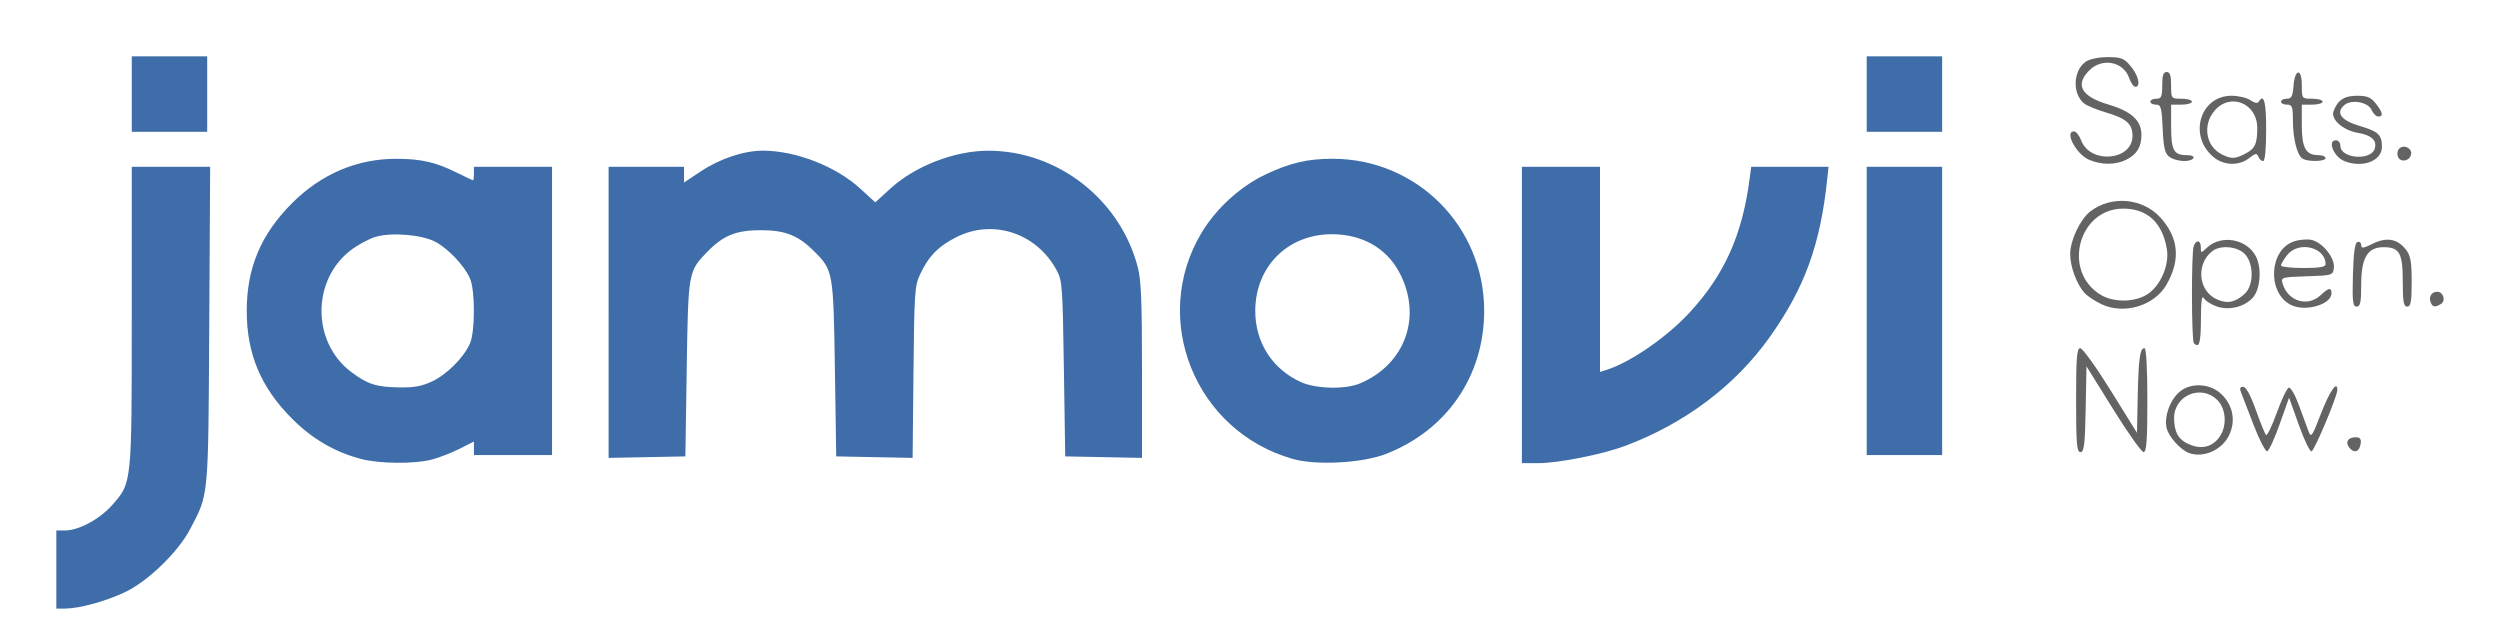
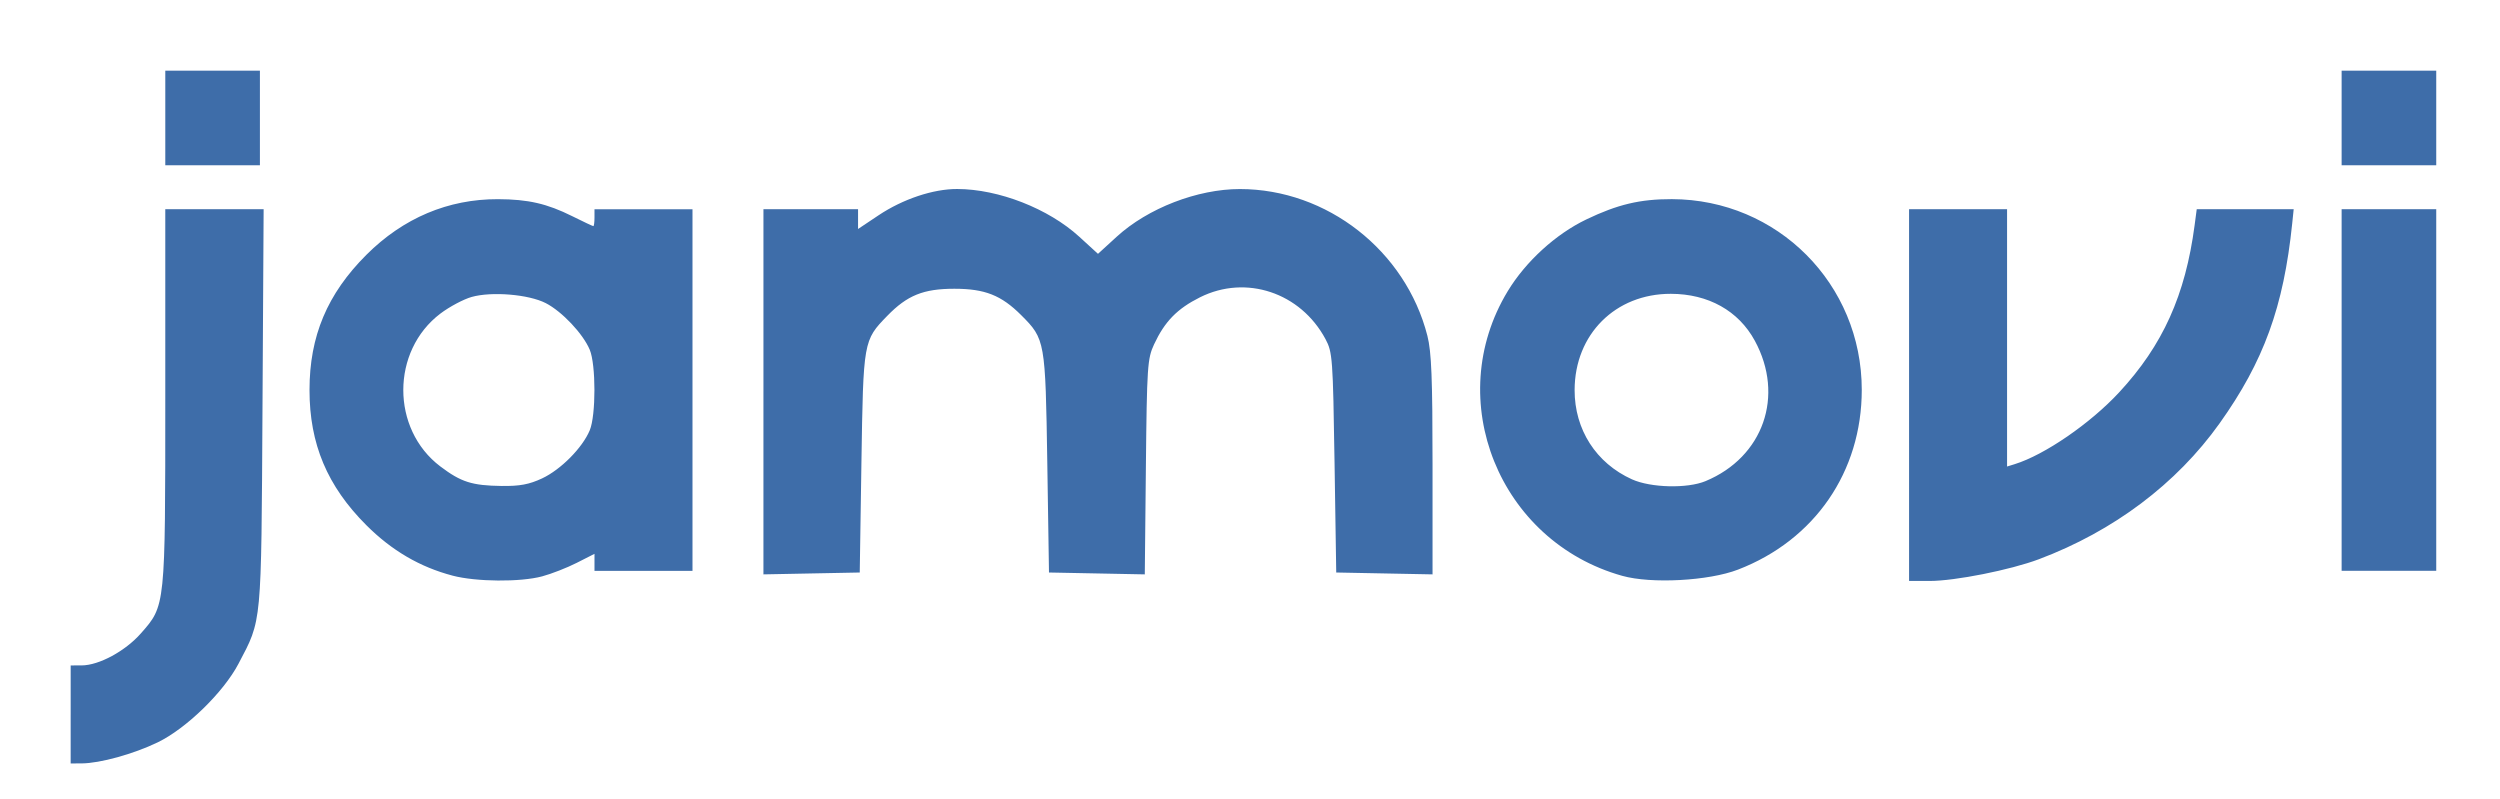
- <svg xmlns="http://www.w3.org/2000/svg" width="88.754mm" height="22.607mm" viewBox="0 0 314.484 80.103" id="svg2" version="1.1">
+ <svg xmlns="http://www.w3.org/2000/svg" width="70.754mm" height="22.607mm" viewBox="0 0 250.703 80.103" id="svg2" version="1.1">
  <defs id="defs4" />
  <g id="layer1" transform="translate(-86.14708,-658.4088)">
-     <path style="fill:#3e6da9;fill-opacity:1;stroke:none;stroke-width:0;stroke-miterlimit:4;stroke-dasharray:none;stroke-opacity:1" d="m 93.234,730.054 0,-4.914 1.101,-0.003 c 1.736,-0.005 4.375,-1.433 5.945,-3.217 2.462,-2.796 2.442,-2.611 2.442,-23.783 l 0,-18.747 4.931,0 4.931,0 -0.114,19.91 c -0.126,22.009 -0.048,21.175 -2.408,25.671 -1.504,2.865 -5.242,6.501 -8.105,7.884 -2.42,1.169 -5.787,2.1 -7.623,2.109 l -1.101,0.005 0,-4.914 z m 38.295,-13.921 c -3.274,-0.862 -6.103,-2.516 -8.643,-5.056 -3.922,-3.92 -5.701,-8.151 -5.701,-13.556 0,-5.406 1.779,-9.636 5.701,-13.556 3.695,-3.693 8.205,-5.6 13.205,-5.583 3.016,0.011 4.91,0.445 7.439,1.705 1.102,0.549 2.055,0.998 2.118,0.998 0.064,0 0.115,-0.381 0.115,-0.847 l 0,-0.847 4.914,0 4.914,0 0,18.131 0,18.131 -4.914,0 -4.914,0 0,-0.853 0,-0.853 -1.779,0.904 c -0.979,0.497 -2.542,1.108 -3.474,1.357 -2.192,0.586 -6.61,0.55 -8.981,-0.074 z m 8.981,-9.751 c 1.872,-0.874 4.044,-3.065 4.777,-4.821 0.627,-1.501 0.627,-6.579 0,-8.08 -0.669,-1.601 -2.788,-3.846 -4.415,-4.677 -1.716,-0.877 -5.404,-1.183 -7.423,-0.618 -0.813,0.228 -2.223,0.977 -3.133,1.665 -4.963,3.751 -4.968,11.586 -0.01,15.333 2.074,1.568 3.174,1.918 6.137,1.958 1.822,0.024 2.765,-0.152 4.067,-0.759 z m 108.317,9.772 c -12.353,-3.46 -18.073,-17.672 -11.486,-28.54 1.81,-2.986 4.81,-5.726 7.886,-7.201 3.141,-1.507 5.394,-2.041 8.574,-2.034 10.595,0.023 19.046,8.509 19.046,19.124 0,8.213 -4.718,15.066 -12.411,18.027 -2.943,1.133 -8.689,1.442 -11.608,0.624 z m 8.356,-9.499 c 5.792,-2.409 7.946,-8.552 4.938,-14.08 -1.636,-3.005 -4.663,-4.695 -8.422,-4.702 -5.562,-0.01 -9.638,4.066 -9.648,9.648 -0.007,3.966 2.153,7.33 5.75,8.955 1.885,0.852 5.552,0.941 7.382,0.18 z m 20.407,-8.626 0,-18.639 4.914,0 4.914,0 0,12.901 0,12.901 0.763,-0.236 c 3.007,-0.933 7.594,-4.087 10.487,-7.212 4.367,-4.717 6.63,-9.73 7.557,-16.744 l 0.213,-1.61 4.861,0 4.861,0 -0.149,1.44 c -0.864,8.355 -2.849,13.816 -7.284,20.037 -4.322,6.062 -10.625,10.801 -18.116,13.621 -2.858,1.076 -8.407,2.18 -10.955,2.18 l -2.065,0 0,-18.639 z m -114.884,-0.33 0,-18.309 4.744,0 4.744,0 0,0.991 0,0.991 2.054,-1.372 c 2.441,-1.63 5.476,-2.645 7.888,-2.638 4.163,0.012 9.149,1.961 12.237,4.782 l 1.881,1.72 1.881,-1.72 c 3.127,-2.858 8.094,-4.779 12.352,-4.777 8.737,0.004 16.62,6.175 18.801,14.717 0.409,1.603 0.516,4.278 0.516,12.972 l 0,10.952 -4.829,-0.094 -4.829,-0.094 -0.169,-11.014 c -0.161,-10.489 -0.205,-11.08 -0.907,-12.391 -2.5,-4.67 -7.976,-6.496 -12.581,-4.195 -2.293,1.146 -3.543,2.427 -4.612,4.725 -0.664,1.428 -0.716,2.208 -0.819,12.294 l -0.11,10.769 -4.804,-0.094 -4.804,-0.094 -0.169,-11.014 c -0.188,-12.231 -0.217,-12.395 -2.614,-14.791 -1.999,-1.999 -3.646,-2.65 -6.706,-2.65 -3.1,0 -4.728,0.658 -6.731,2.72 -2.395,2.466 -2.4,2.494 -2.588,14.721 l -0.169,11.014 -4.829,0.094 -4.829,0.094 0,-18.309 z m 158.262,-0.179 0,-18.131 4.744,0 4.744,0 0,18.131 0,18.131 -4.744,0 -4.744,0 0,-18.131 z M 102.723,670.24 l 0,-4.744 4.744,0 4.744,0 0,4.744 0,4.744 -4.744,0 -4.744,0 0,-4.744 z m 218.245,0 0,-4.744 4.744,0 4.744,0 0,4.744 0,4.744 -4.744,0 -4.744,0 0,-4.744 z" id="path4694" />
-     <path style="fill:#636363;fill-opacity:1" d="m 361.503,715.393 c -1.062,-0.386 -2.579,-2.086 -2.813,-3.15 -0.307,-1.396 0.362,-3.357 1.513,-4.439 1.415,-1.329 3.987,-1.214 5.444,0.244 1.416,1.416 1.756,3.321 0.911,5.102 -0.886,1.867 -3.23,2.908 -5.055,2.243 z m 3.744,-1.887 c 1.07,-1.36 0.986,-3.614 -0.178,-4.778 -2.018,-2.018 -5.434,-0.593 -5.434,2.266 0,1.783 0.562,2.752 1.929,3.327 1.483,0.624 2.776,0.338 3.683,-0.815 z M 347.307,708.744 c 0,-5.357 0.095,-6.538 0.523,-6.538 0.288,0 2.011,2.395 3.829,5.323 l 3.306,5.323 0.092,-4.482 c 0.099,-4.849 0.28,-6.163 0.849,-6.163 0.226,0 0.366,2.513 0.366,6.538 0,5.02 -0.11,6.538 -0.472,6.538 -0.26,0 -1.983,-2.428 -3.829,-5.396 l -3.357,-5.396 -0.103,5.396 c -0.085,4.457 -0.199,5.396 -0.654,5.396 -0.464,0 -0.55,-1.028 -0.55,-6.538 z m 22.321,3.095 c -0.729,-1.908 -1.444,-3.762 -1.59,-4.122 -0.181,-0.446 -0.09,-0.654 0.286,-0.654 0.348,0 0.931,1.063 1.587,2.895 0.57,1.592 1.147,3.021 1.282,3.175 0.135,0.154 0.742,-1.094 1.348,-2.773 0.607,-1.679 1.29,-3.114 1.519,-3.189 0.229,-0.075 0.803,0.921 1.277,2.213 0.473,1.292 1.018,2.769 1.21,3.283 0.319,0.851 0.457,0.655 1.56,-2.222 1.083,-2.823 2.107,-4.29 2.056,-2.946 -0.033,0.859 -2.857,7.558 -3.24,7.686 -0.201,0.067 -0.918,-1.425 -1.595,-3.316 l -1.23,-3.438 -1.172,3.304 c -0.644,1.817 -1.352,3.364 -1.572,3.438 -0.22,0.073 -0.997,-1.427 -1.726,-3.335 z m 12.072,2.911 c -0.58,-0.699 -0.212,-1.336 0.771,-1.336 0.558,0 0.721,0.208 0.632,0.811 -0.149,1.014 -0.796,1.256 -1.403,0.525 z m -19.574,-13.166 c -0.311,-0.311 -0.332,-11.429 -0.022,-12.235 0.323,-0.841 0.894,-0.732 0.894,0.171 0,0.753 0.009,0.754 0.773,0.042 1.805,-1.681 5.014,-1.109 6.155,1.097 0.762,1.474 0.561,4.146 -0.391,5.199 -1.039,1.148 -2.948,1.626 -4.479,1.121 -0.718,-0.237 -1.469,-0.712 -1.67,-1.056 -0.258,-0.442 -0.368,0.332 -0.376,2.643 -0.01,3 -0.212,3.69 -0.883,3.02 z m 6.382,-6.21 c 1.162,-1.063 1.177,-3.781 0.028,-5.005 -0.905,-0.964 -3.058,-1.168 -4.077,-0.386 -2.115,1.624 -1.785,5.069 0.584,6.095 1.314,0.569 2.29,0.371 3.465,-0.704 z m -18.025,1.294 c -0.822,-0.389 -1.782,-1.031 -2.134,-1.427 -0.973,-1.096 -1.789,-3.311 -1.789,-4.859 0,-1.713 1.239,-4.358 2.51,-5.357 2.621,-2.062 6.613,-1.72 8.852,0.758 2.3,2.546 2.548,5.318 0.756,8.437 -1.531,2.664 -5.336,3.801 -8.195,2.449 z m 5.722,-1.197 c 1.669,-1.018 2.847,-3.668 2.525,-5.682 -0.535,-3.347 -2.445,-5.137 -5.484,-5.139 -5.648,-0.005 -7.726,7.868 -2.86,10.834 1.608,0.981 4.199,0.975 5.819,-0.013 z m 18.12,1.292 c -3.018,-1.527 -2.749,-6.952 0.396,-7.99 0.702,-0.232 1.714,-0.311 2.249,-0.177 1.371,0.344 2.905,2.277 2.765,3.484 -0.111,0.959 -0.167,0.977 -3.402,1.083 -3.198,0.105 -3.282,0.131 -3.043,0.934 0.662,2.218 3.149,2.973 4.772,1.448 1.011,-0.95 1.374,-1.018 1.374,-0.258 0,1.436 -3.303,2.39 -5.11,1.476 z m 4.362,-5.12 c 0,-2.157 -3.401,-2.969 -4.829,-1.153 -0.426,0.541 -0.774,1.13 -0.774,1.308 0,0.178 1.261,0.323 2.802,0.323 2.025,0 2.802,-0.132 2.802,-0.477 z m 3.443,1.348 c 0.074,-2.778 0.247,-4.032 0.573,-4.14 0.257,-0.085 0.467,0.09 0.467,0.39 0,0.447 0.259,0.416 1.451,-0.174 1.744,-0.863 3.099,-0.629 4.158,0.717 0.605,0.769 0.741,1.516 0.741,4.067 0,2.529 -0.107,3.125 -0.56,3.125 -0.454,0 -0.56,-0.599 -0.56,-3.149 0,-3.6 -0.406,-4.323 -2.428,-4.323 -2.009,0 -2.802,1.337 -2.802,4.72 0,2.224 -0.11,2.751 -0.573,2.751 -0.486,0 -0.557,-0.607 -0.467,-3.986 z m 9.774,3.443 c -0.268,-0.698 0.123,-1.325 0.826,-1.325 0.763,0 1.123,1.124 0.488,1.526 -0.743,0.47 -1.075,0.419 -1.313,-0.201 z m -42.986,-17.936 c -1.6,-0.696 -3.113,-3.563 -1.881,-3.563 0.263,0 0.67,0.507 0.904,1.127 1.145,3.033 6.463,2.566 6.463,-0.567 0,-1.507 -0.771,-2.183 -3.362,-2.948 -1.13,-0.334 -2.342,-0.829 -2.694,-1.101 -1.536,-1.189 -1.441,-4.146 0.168,-5.274 0.486,-0.34 1.619,-0.577 2.762,-0.577 1.706,0 2.054,0.138 2.905,1.149 0.979,1.163 1.295,2.586 0.574,2.586 -0.216,0 -0.57,-0.508 -0.786,-1.129 -0.717,-2.058 -3.384,-2.561 -5.001,-0.943 -1.836,1.836 -1.02,3.281 2.432,4.309 2.884,0.859 4.123,2.005 4.123,3.815 0,1.49 -0.562,2.425 -1.86,3.097 -1.344,0.695 -3.173,0.702 -4.746,0.018 z m 15.765,-0.263 c -3.302,-2.597 -1.853,-7.782 2.174,-7.782 0.867,0 1.94,0.254 2.383,0.564 0.51,0.357 0.891,0.426 1.039,0.187 0.66,-1.068 0.936,-0.021 0.936,3.545 0,2.446 -0.145,3.923 -0.385,3.923 -0.212,0 -0.481,-0.251 -0.599,-0.557 -0.18,-0.47 -0.361,-0.441 -1.159,0.187 -1.24,0.975 -3.101,0.947 -4.389,-0.066 z m 3.891,-0.484 c 1.243,-0.643 1.521,-1.234 1.521,-3.237 0,-3.134 -3.413,-4.507 -5.384,-2.165 -1.521,1.808 -1.08,4.463 0.908,5.469 1.2,0.607 1.672,0.597 2.954,-0.067 z m 12.473,0.918 c -1.337,-0.539 -2.172,-2.612 -1.052,-2.612 0.308,0 0.56,0.316 0.56,0.702 0,1.588 3.823,1.91 4.314,0.364 0.331,-1.041 -0.391,-1.715 -2.154,-2.013 -1.822,-0.308 -3.385,-1.686 -3.033,-2.674 0.506,-1.424 1.339,-1.982 2.959,-1.982 1.279,0 1.75,0.195 2.37,0.984 0.886,1.127 0.98,1.631 0.302,1.631 -0.259,0 -0.638,-0.378 -0.841,-0.841 -0.429,-0.978 -2.511,-1.356 -3.4,-0.619 -1.155,0.959 -0.454,1.942 1.875,2.632 2.398,0.71 2.822,1.105 2.831,2.635 0.01,1.782 -2.448,2.714 -4.733,1.793 z m -21.99,-0.525 c -0.586,-0.428 -0.747,-1.095 -0.858,-3.549 -0.121,-2.668 -0.22,-3.022 -0.845,-3.022 -0.389,0 -0.708,-0.168 -0.708,-0.374 0,-0.205 0.336,-0.374 0.747,-0.374 0.636,0 0.747,-0.249 0.747,-1.681 0,-1.245 0.145,-1.681 0.56,-1.681 0.415,0 0.56,0.436 0.56,1.681 0,1.672 0.008,1.681 1.308,1.681 0.719,0 1.308,0.168 1.308,0.374 0,0.205 -0.588,0.374 -1.308,0.374 l -1.308,0 0,2.727 c 0,3.015 0.33,3.624 1.965,3.624 0.617,0 0.971,0.158 0.837,0.374 -0.339,0.549 -2.174,0.455 -3.006,-0.154 z m 16.728,0.215 c -0.679,-0.431 -1.207,-2.543 -1.207,-4.822 0,-1.715 -0.095,-1.964 -0.747,-1.964 -0.411,0 -0.747,-0.168 -0.747,-0.374 0,-0.205 0.327,-0.374 0.726,-0.374 0.584,0 0.748,-0.304 0.841,-1.559 0.164,-2.229 1.049,-2.358 1.049,-0.154 0,1.708 0.003,1.712 1.308,1.712 0.719,0 1.308,0.168 1.308,0.374 0,0.205 -0.588,0.374 -1.308,0.374 l -1.308,0 0,2.588 c 0,2.854 0.503,3.762 2.081,3.762 0.499,0 0.907,0.168 0.907,0.374 0,0.444 -2.224,0.492 -2.902,0.061 z m 12.004,-0.246 c -0.129,-0.337 -0.056,-0.792 0.163,-1.011 0.569,-0.569 1.648,-0.049 1.499,0.723 -0.166,0.86 -1.363,1.067 -1.662,0.288 z" id="path4707" />
+     <path style="fill:#3e6da9;fill-opacity:1;stroke:none;stroke-width:0;stroke-miterlimit:4;stroke-dasharray:none;stroke-opacity:1" d="m 93.234,730.054 v -4.914 l 1.101,-0.003 c 1.736,-0.005 4.375,-1.433 5.945,-3.217 2.462,-2.796 2.442,-2.611 2.442,-23.783 v -18.747 h 4.931 4.931 l -0.114,19.91 c -0.126,22.009 -0.048,21.175 -2.408,25.671 -1.504,2.865 -5.242,6.501 -8.105,7.884 -2.42,1.169 -5.787,2.1 -7.623,2.109 l -1.101,0.005 v -4.914 z m 38.295,-13.921 c -3.274,-0.862 -6.103,-2.516 -8.643,-5.056 -3.922,-3.92 -5.701,-8.151 -5.701,-13.556 0,-5.406 1.779,-9.636 5.701,-13.556 3.695,-3.693 8.205,-5.6 13.205,-5.583 3.016,0.011 4.91,0.445 7.439,1.705 1.102,0.549 2.055,0.998 2.118,0.998 0.064,0 0.115,-0.381 0.115,-0.847 v -0.847 h 4.914 4.914 v 18.131 18.131 h -4.914 -4.914 v -0.853 -0.853 l -1.779,0.904 c -0.979,0.497 -2.542,1.108 -3.474,1.357 -2.192,0.586 -6.61,0.55 -8.981,-0.074 z m 8.981,-9.751 c 1.872,-0.874 4.044,-3.065 4.777,-4.821 0.627,-1.501 0.627,-6.579 0,-8.08 -0.669,-1.601 -2.788,-3.846 -4.415,-4.677 -1.716,-0.877 -5.404,-1.183 -7.423,-0.618 -0.813,0.228 -2.223,0.977 -3.133,1.665 -4.963,3.751 -4.968,11.586 -0.01,15.333 2.074,1.568 3.174,1.918 6.137,1.958 1.822,0.024 2.765,-0.152 4.067,-0.759 z m 108.317,9.772 c -12.353,-3.46 -18.073,-17.672 -11.486,-28.54 1.81,-2.986 4.81,-5.726 7.886,-7.201 3.141,-1.507 5.394,-2.041 8.574,-2.034 10.595,0.023 19.046,8.509 19.046,19.124 0,8.213 -4.718,15.066 -12.411,18.027 -2.943,1.133 -8.689,1.442 -11.608,0.624 z m 8.356,-9.499 c 5.792,-2.409 7.946,-8.552 4.938,-14.08 -1.636,-3.005 -4.663,-4.695 -8.422,-4.702 -5.562,-0.01 -9.638,4.066 -9.648,9.648 -0.007,3.966 2.153,7.33 5.75,8.955 1.885,0.852 5.552,0.941 7.382,0.18 z m 20.407,-8.626 v -18.639 h 4.914 4.914 v 12.901 12.901 l 0.763,-0.236 c 3.007,-0.933 7.594,-4.087 10.487,-7.212 4.367,-4.717 6.63,-9.73 7.557,-16.744 l 0.213,-1.61 h 4.861 4.861 l -0.149,1.44 c -0.864,8.355 -2.849,13.816 -7.284,20.037 -4.322,6.062 -10.625,10.801 -18.116,13.621 -2.858,1.076 -8.407,2.18 -10.955,2.18 h -2.065 z m -114.884,-0.33 v -18.309 h 4.744 4.744 v 0.991 0.991 l 2.054,-1.372 c 2.441,-1.63 5.476,-2.645 7.888,-2.638 4.163,0.012 9.149,1.961 12.237,4.782 l 1.881,1.72 1.881,-1.72 c 3.127,-2.858 8.094,-4.779 12.352,-4.777 8.737,0.004 16.62,6.175 18.801,14.717 0.409,1.603 0.516,4.278 0.516,12.972 v 10.952 l -4.829,-0.094 -4.829,-0.094 -0.169,-11.014 c -0.161,-10.489 -0.205,-11.08 -0.907,-12.391 -2.5,-4.67 -7.976,-6.496 -12.581,-4.195 -2.293,1.146 -3.543,2.427 -4.612,4.725 -0.664,1.428 -0.716,2.208 -0.819,12.294 l -0.11,10.769 -4.804,-0.094 -4.804,-0.094 -0.169,-11.014 c -0.188,-12.231 -0.217,-12.395 -2.614,-14.791 -1.999,-1.999 -3.646,-2.65 -6.706,-2.65 -3.1,0 -4.728,0.658 -6.731,2.72 -2.395,2.466 -2.4,2.494 -2.588,14.721 l -0.169,11.014 -4.829,0.094 -4.829,0.094 v -18.309 z m 158.262,-0.179 v -18.131 h 4.744 4.744 v 18.131 18.131 h -4.744 -4.744 z M 102.723,670.24 v -4.744 h 4.744 4.744 v 4.744 4.744 h -4.744 -4.744 z m 218.245,0 v -4.744 h 4.744 4.744 v 4.744 4.744 h -4.744 -4.744 z" id="path4694" />
  </g>
</svg>
